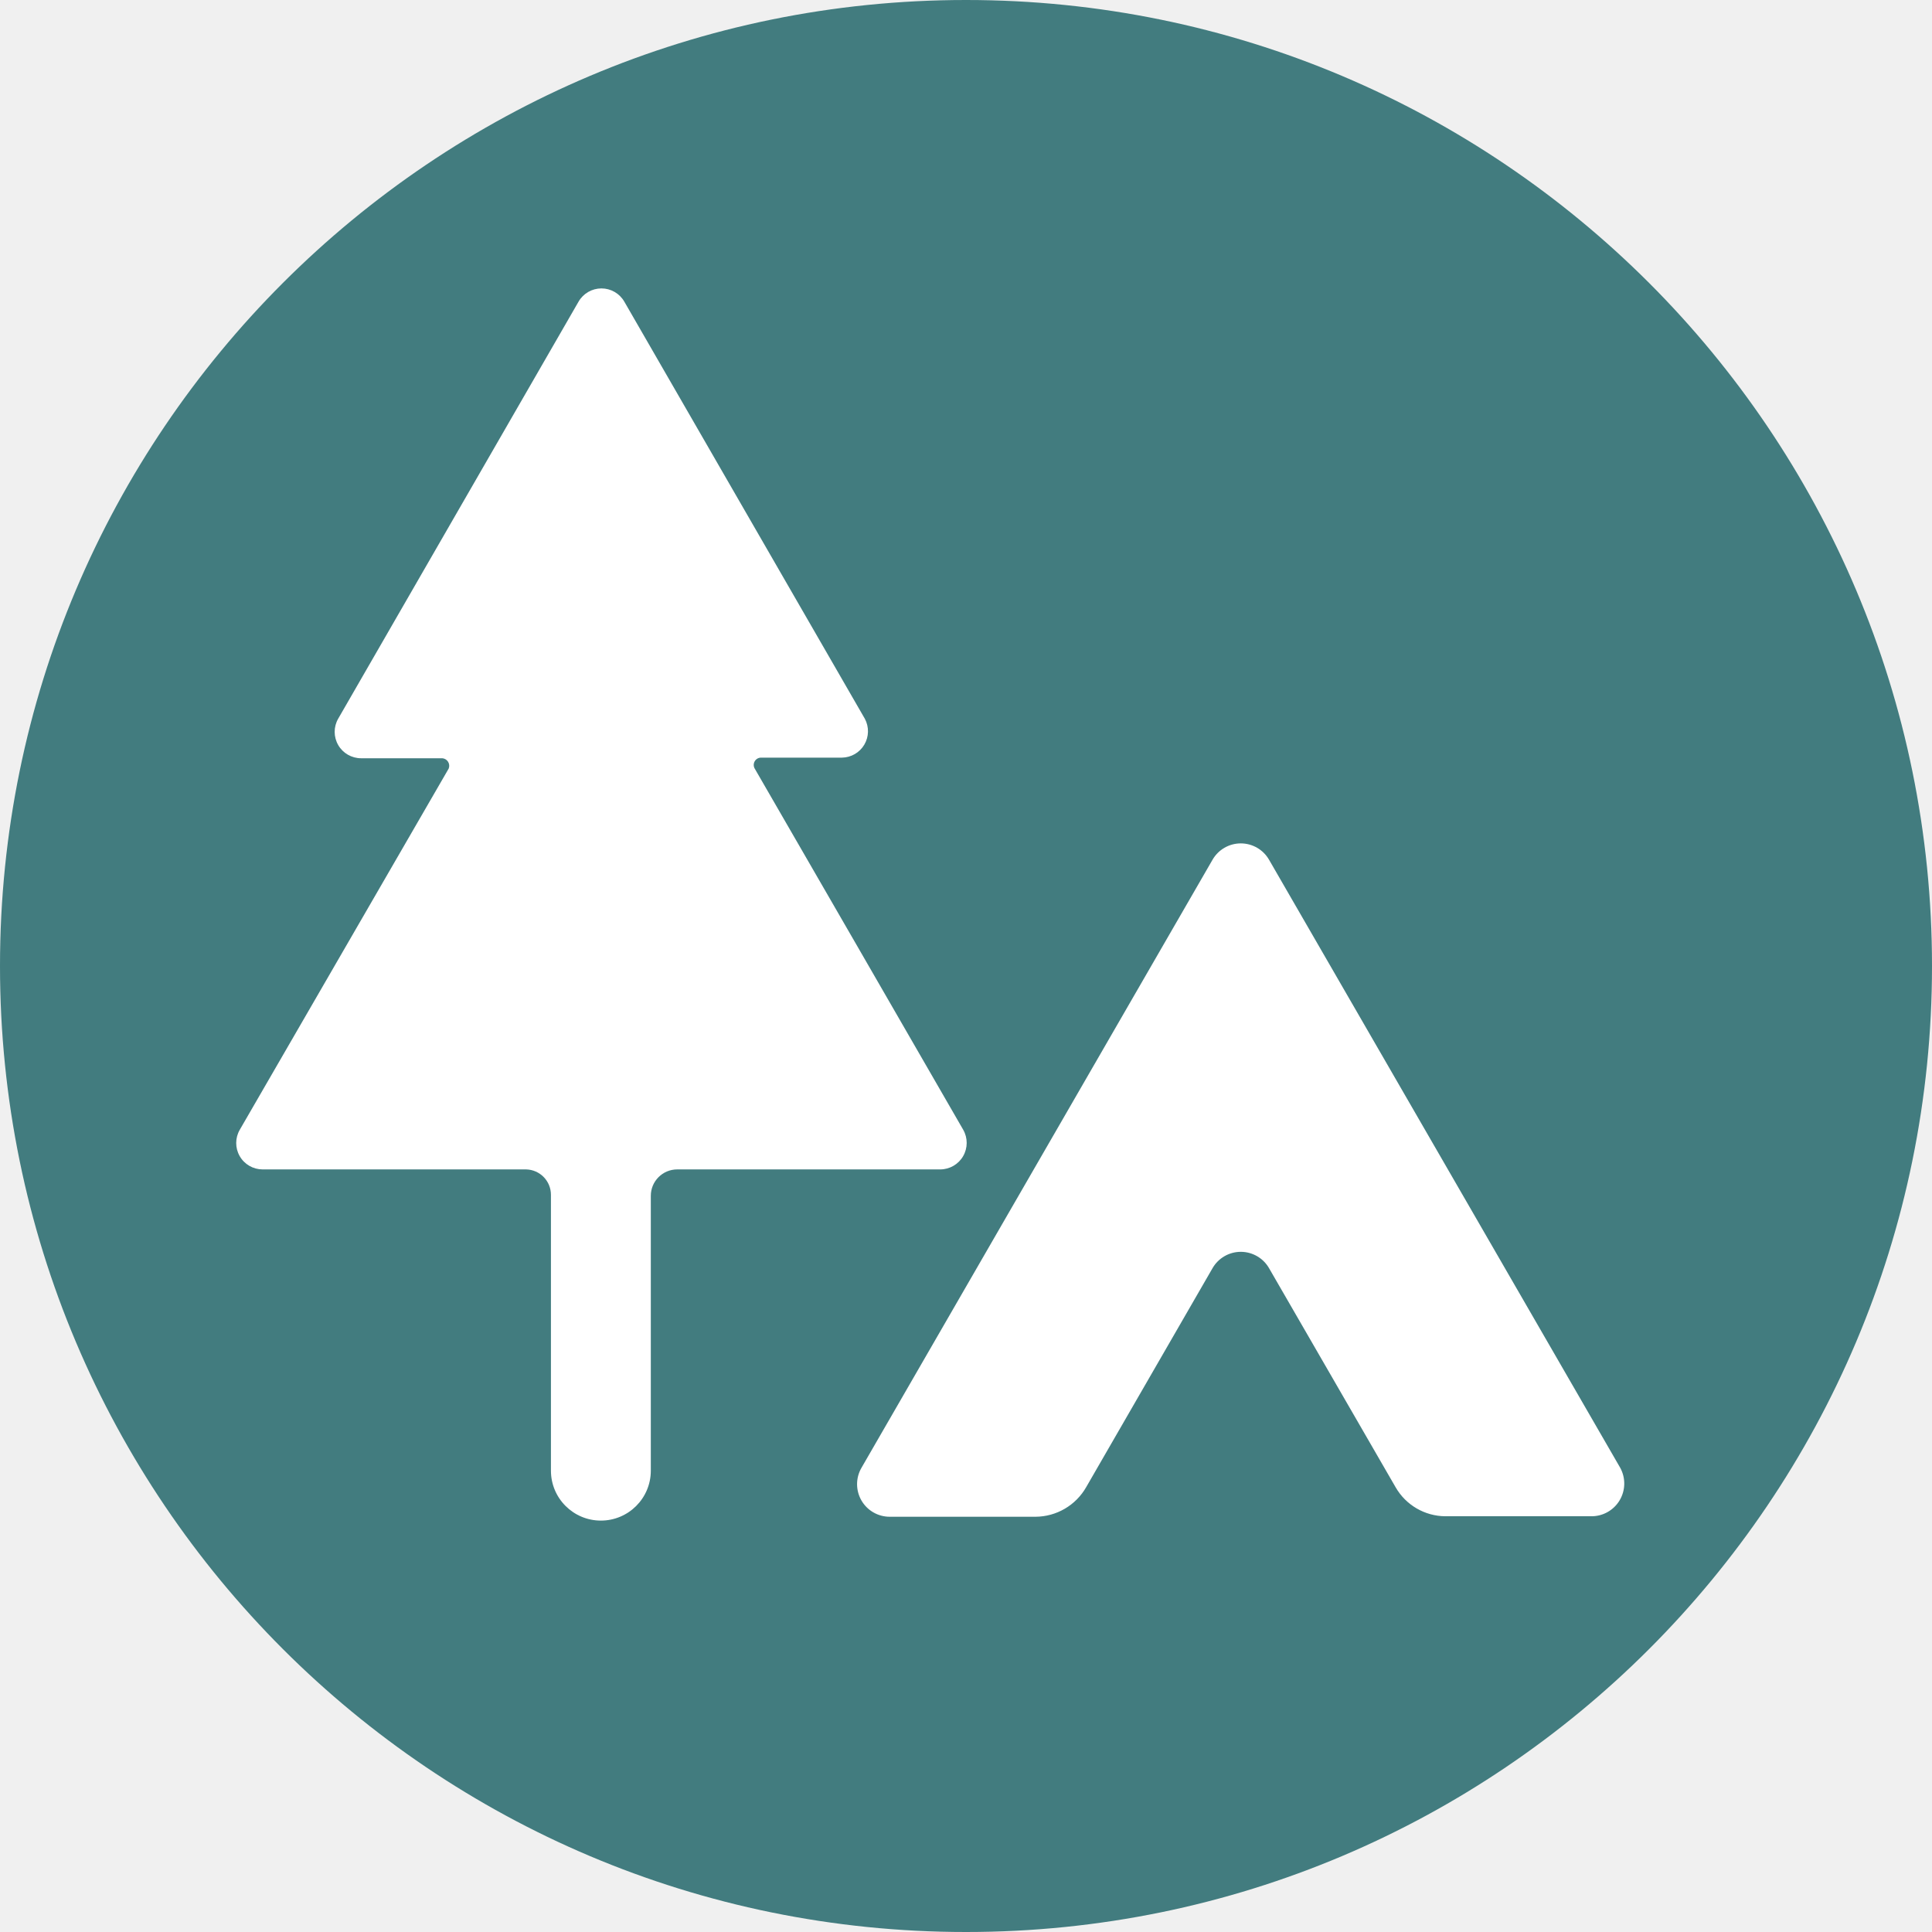
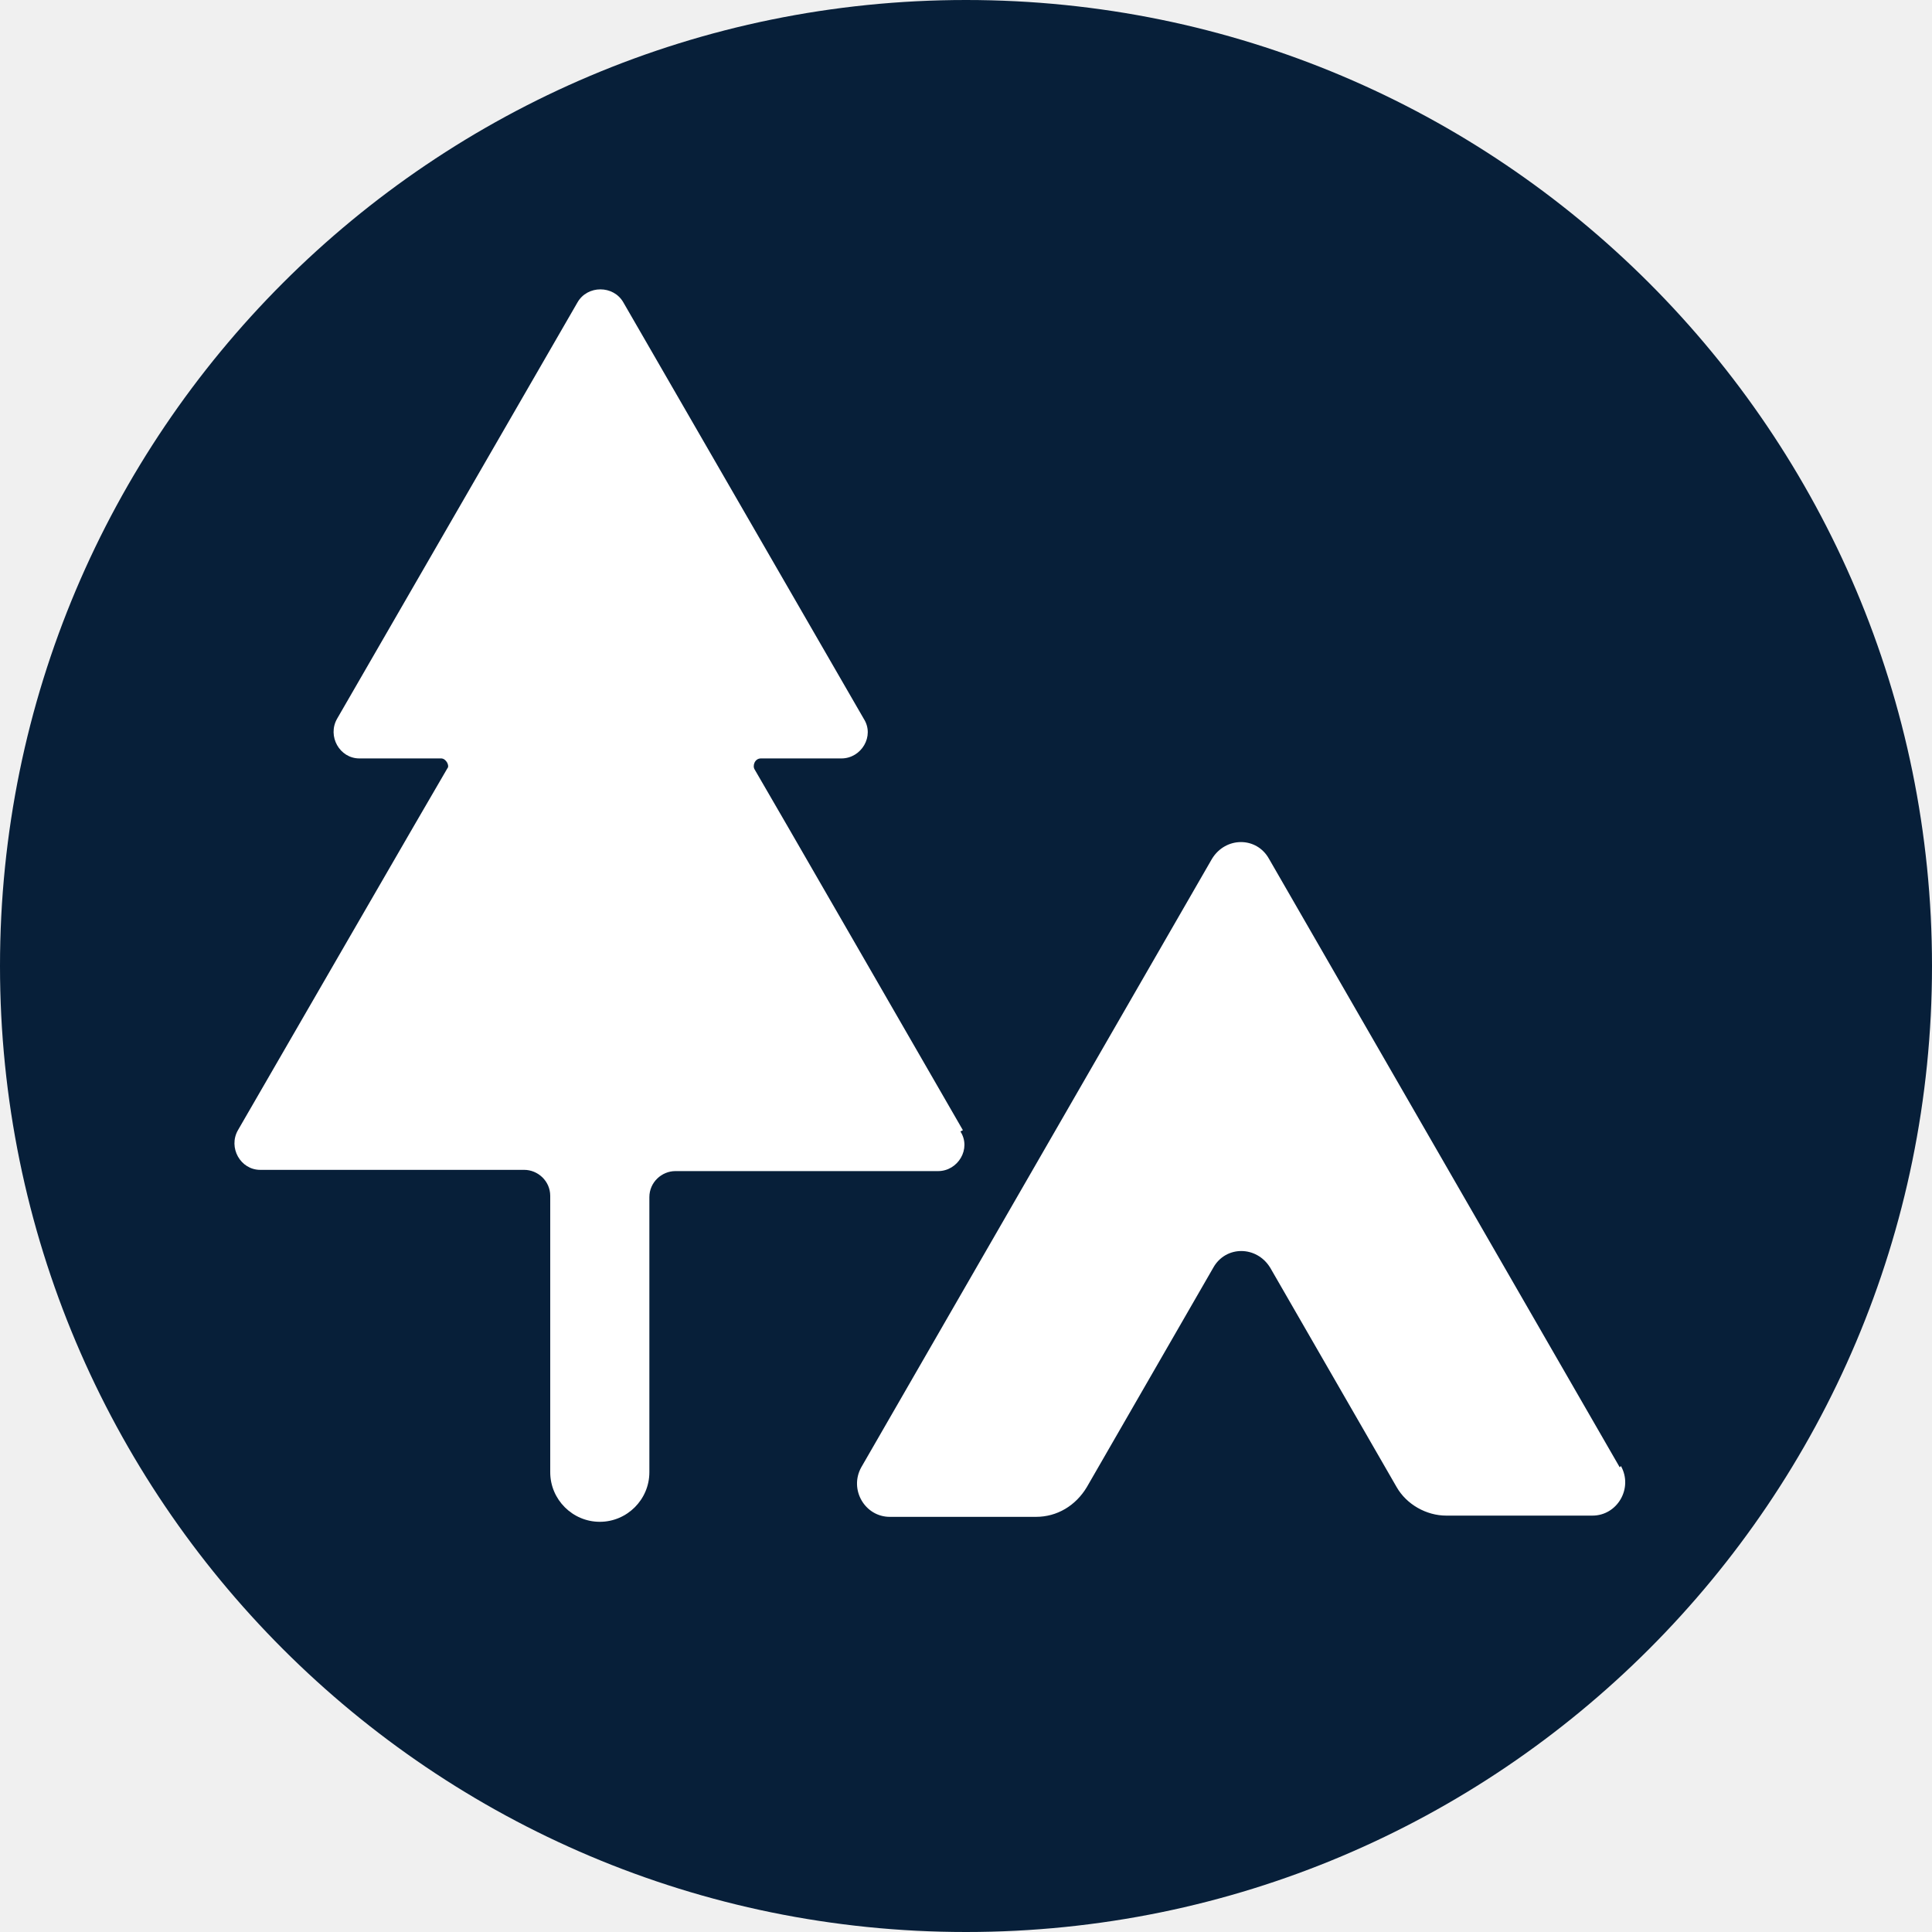
- <svg xmlns="http://www.w3.org/2000/svg" width="5.5mm" height="5.5mm" viewBox="0 0 15.591 15.591">
-   <rect width="15.591" height="15.591" rx="7.795" fill="#427c7f" />
-   <g>
-     <path d="M13.075,11.845,10.241,6.938a.263.263,0,0,0-.456,0L6.952,11.845a.263.263,0,0,0,.228.395H8.356A.474.474,0,0,0,8.766,12l1.019-1.766a.263.263,0,0,1,.456,0l1.022,1.769a.466.466,0,0,0,.4.233h1.179A.264.264,0,0,0,13.075,11.845Z" fill="#fff" />
-     <path d="M7.773,9.117S6.111,6.236,6.092,6.205a.059.059,0,0,1,.047-.091h.655A.213.213,0,0,0,6.979,5.8L5.038,2.434a.213.213,0,0,0-.369,0L2.729,5.8a.213.213,0,0,0,.185.319H3.57a.061.061,0,0,1,.051.083L1.935,9.117a.213.213,0,0,0,.184.32H4.246a.205.205,0,0,1,.2.205v2.226a.4.4,0,0,0,.806,0V9.65a.213.213,0,0,1,.213-.213H7.588A.214.214,0,0,0,7.773,9.117Z" fill="#fff" />
+ <svg xmlns="http://www.w3.org/2000/svg" viewBox="0 0 15.59 15.59">
+   <defs>
+     <style>
+       .cls-1 {
+         fill: #071f39;
+       }
+ 
+       .cls-1, .cls-2 {
+         stroke-width: 0px;
+       }
+ 
+       .cls-2 {
+         fill: #fff;
+       }
+     </style>
+   </defs>
+   <g id="Cirkel">
+     <rect class="cls-1" x="0" y="0" width="15.59" height="15.59" rx="7.8" ry="7.8" />
+   </g>
+   <g id="ICONS">
+     <g>
+       <path class="cls-2" d="M13.07,11.84l-2.83-4.91c-.1-.18-.35-.18-.46,0l-2.83,4.91c-.1.18.03.4.23.4h1.18c.17,0,.32-.09.41-.24l1.02-1.77c.1-.18.35-.18.46,0l1.02,1.77c.08.14.24.23.4.23h1.18c.2,0,.33-.22.23-.4Z" />
+       <path class="cls-2" d="M7.77,9.12s-1.66-2.88-1.68-2.91c-.02-.03,0-.09.05-.09h.65c.16,0,.27-.18.18-.32l-1.94-3.36c-.08-.14-.29-.14-.37,0l-1.94,3.36c-.08.14.02.32.18.32,0,0,.6,0,.66,0,.04,0,.07.06.05.08-.02.03-1.69,2.92-1.69,2.92-.08.14.02.32.18.32h2.13c.11,0,.21.09.21.21v2.23c0,.22.18.4.4.4s.4-.18.4-.4v-2.22c0-.12.1-.21.21-.21h2.12c.16,0,.27-.18.18-.32Z" />
+     </g>
  </g>
</svg>
